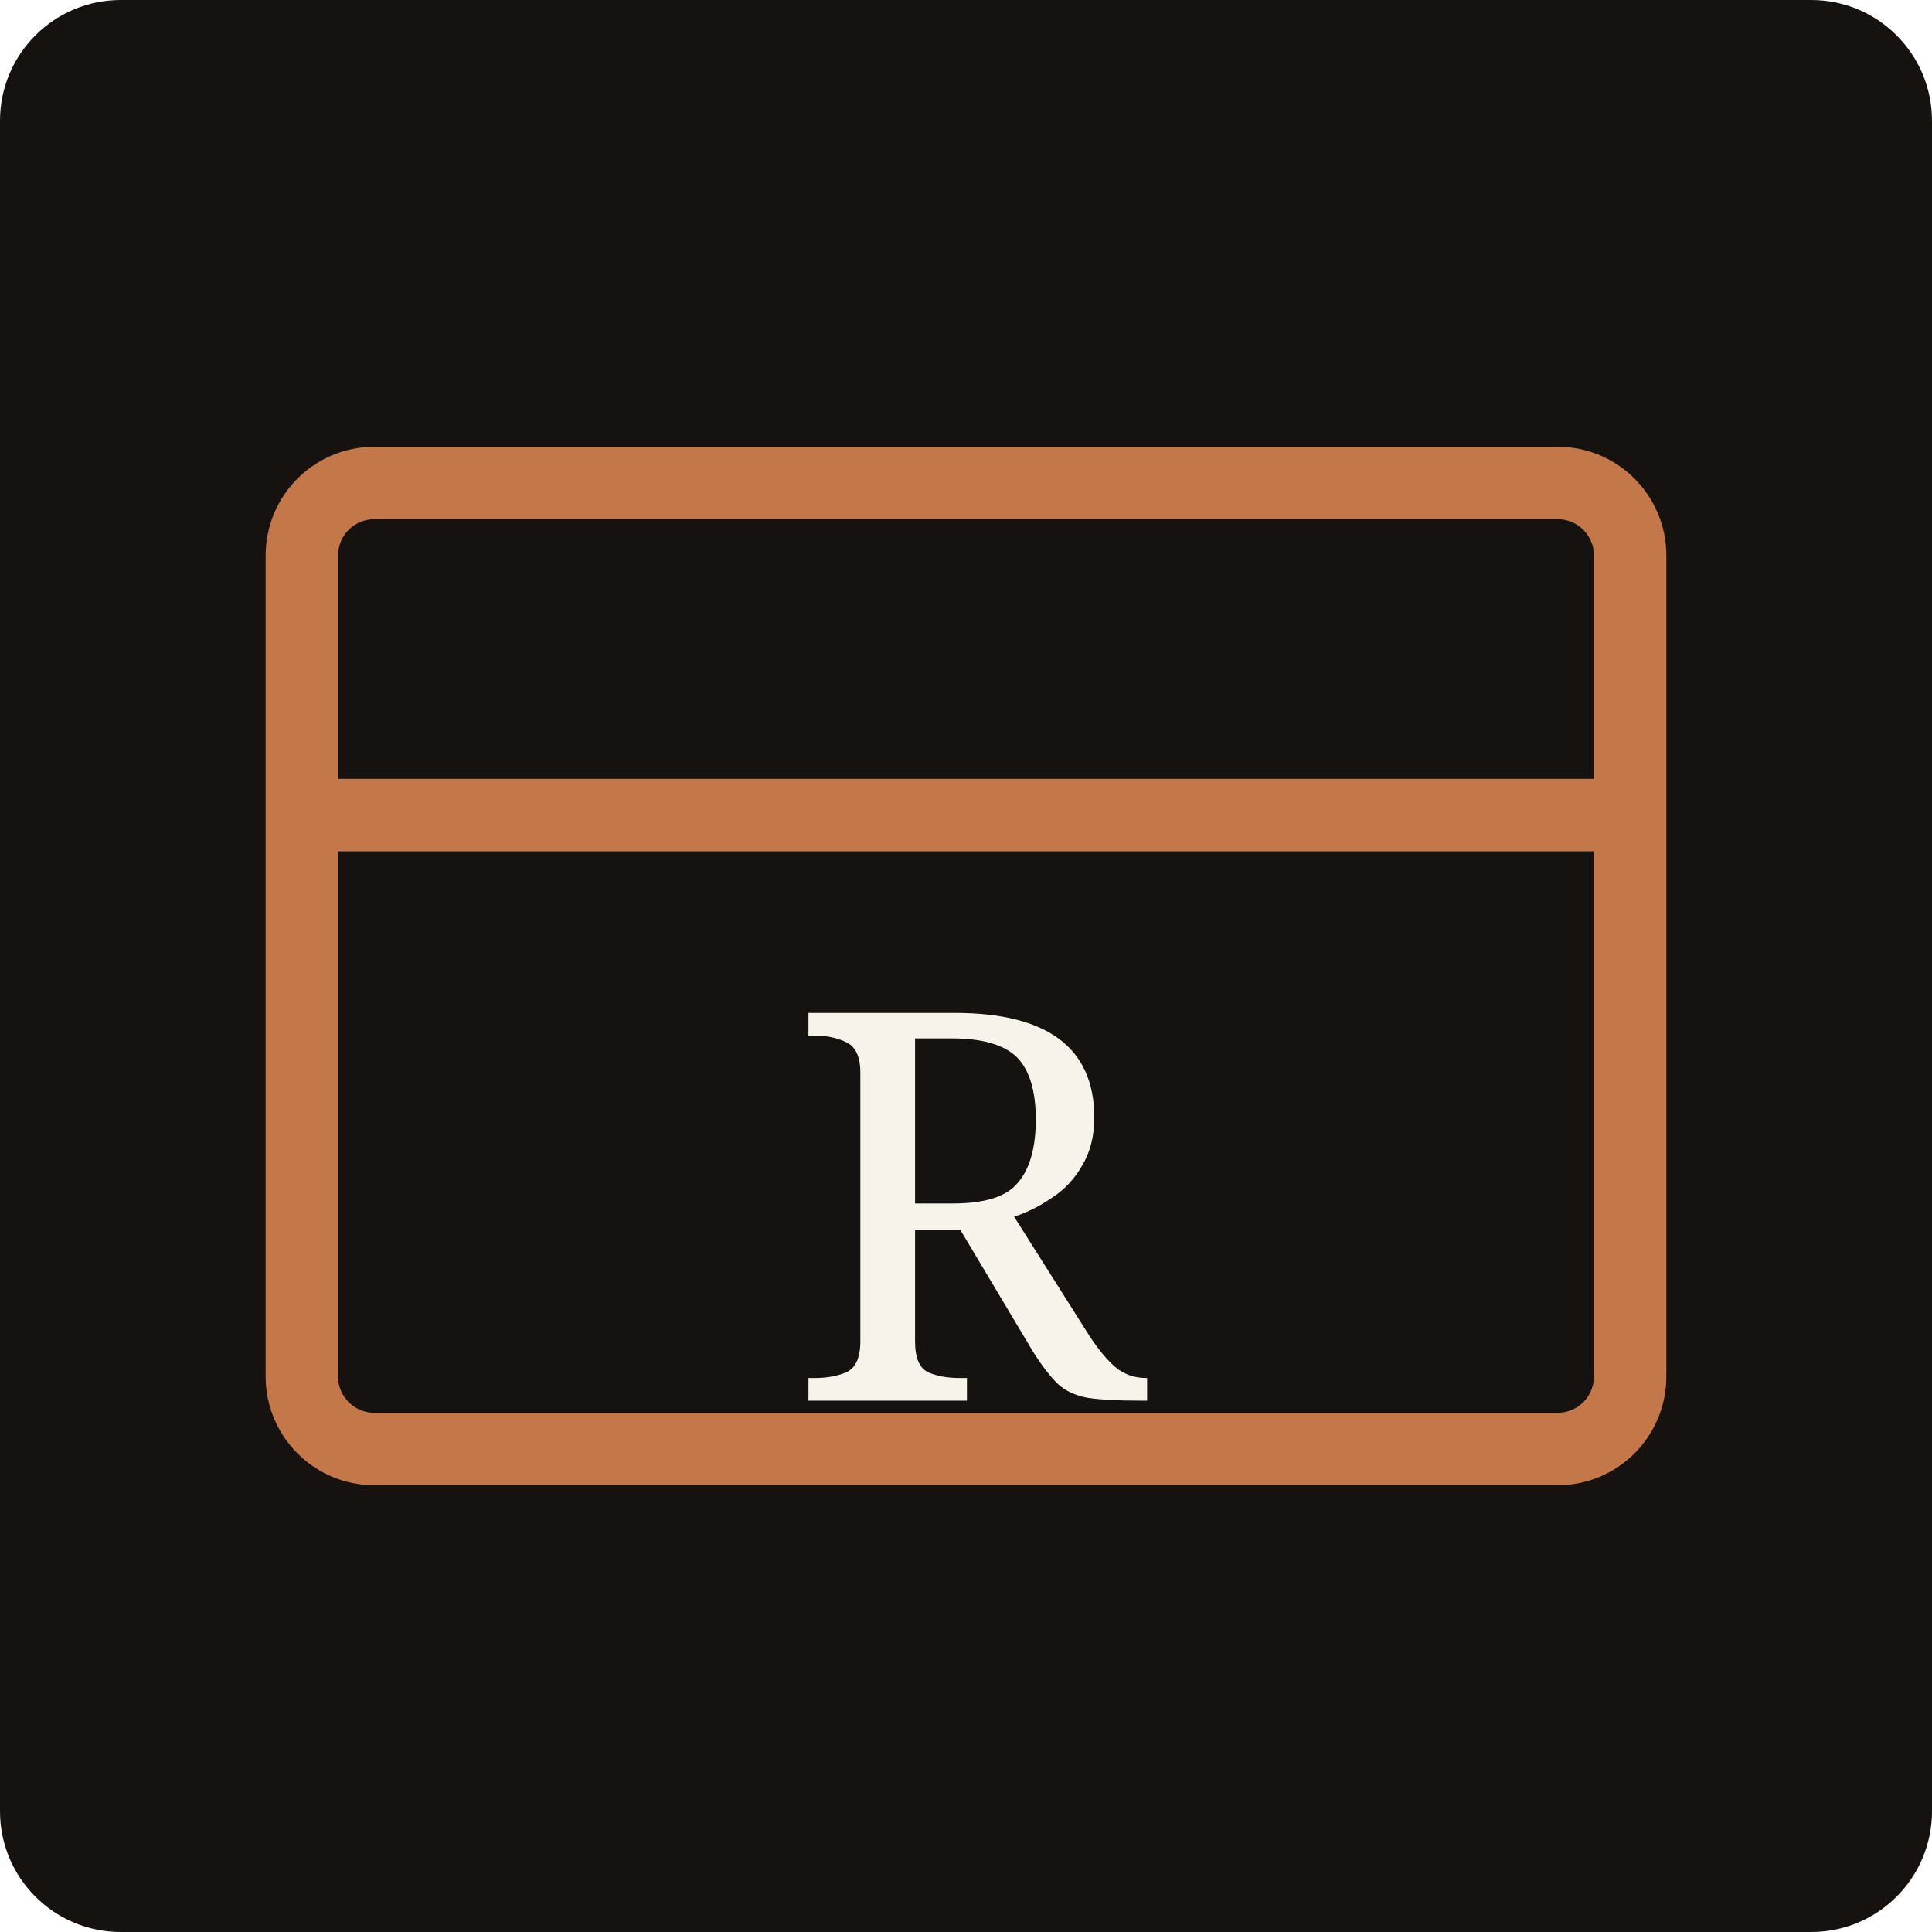
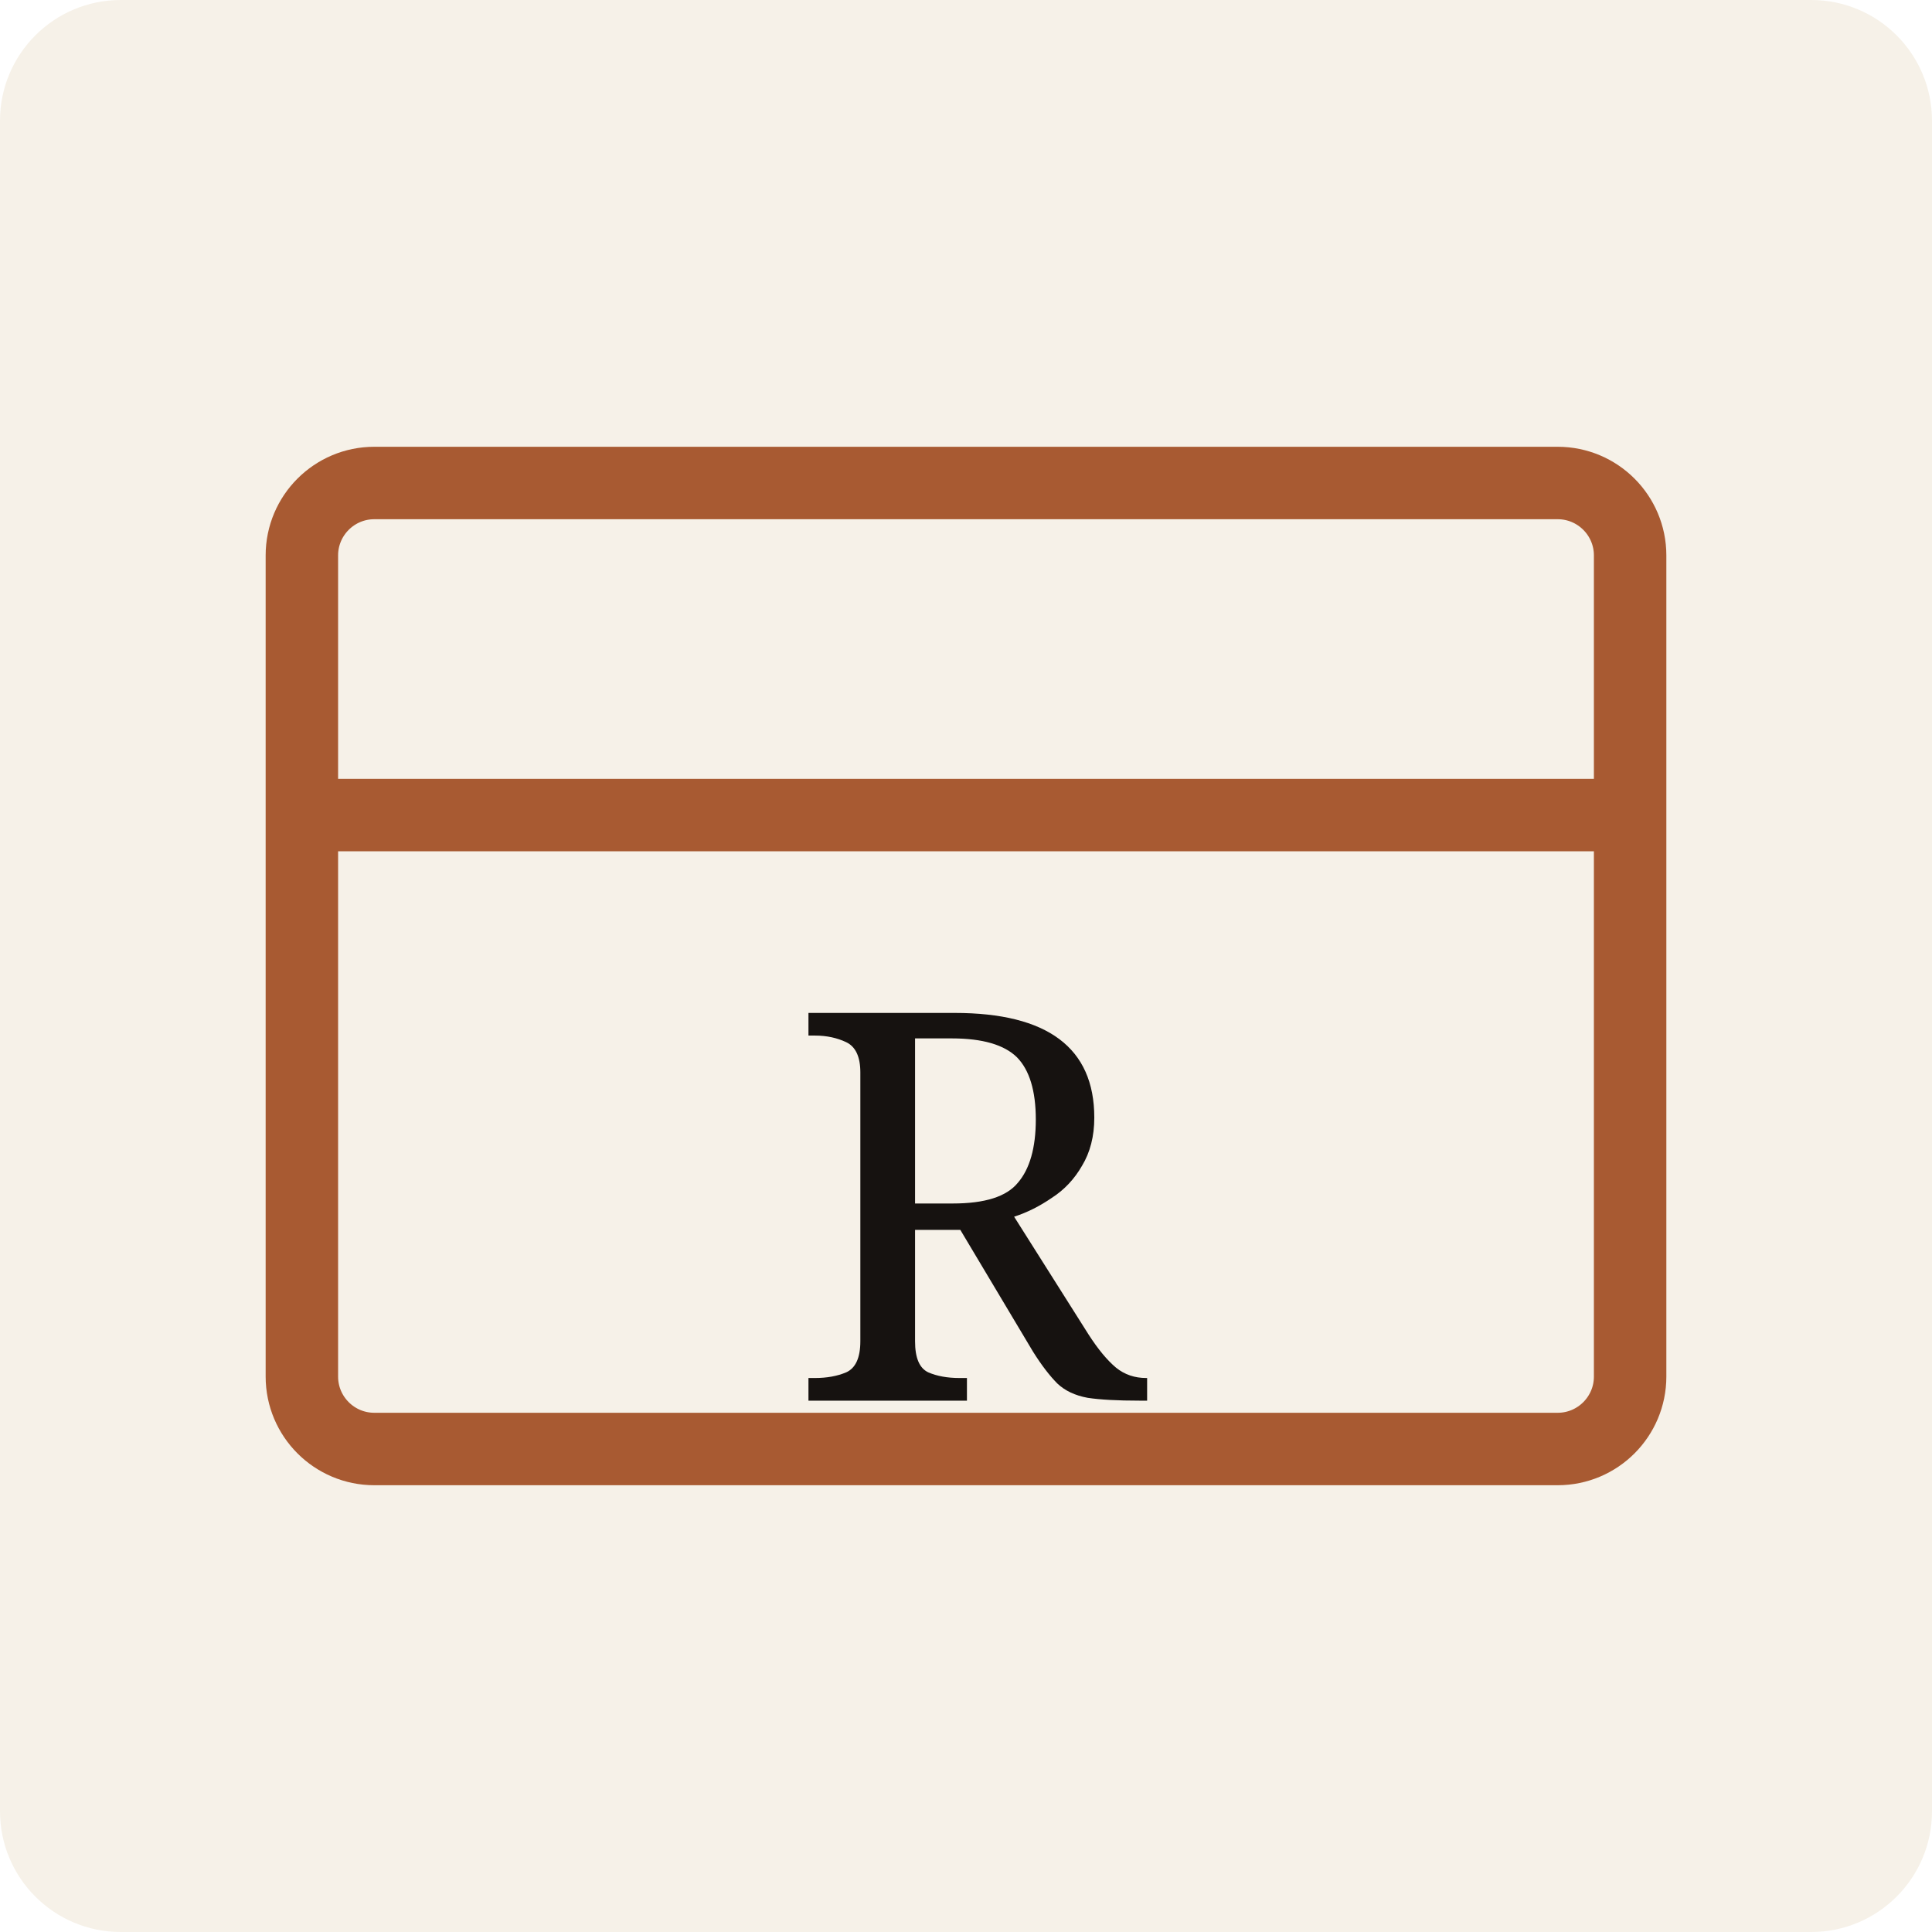
<svg xmlns="http://www.w3.org/2000/svg" viewBox="0 0 32 32">
-   <rect width="32" height="32" rx="2" fill="#161210" />
-   <rect x="5" y="8" width="22" height="16" rx="1.2" fill="none" stroke="#c4784a" stroke-width="1.2" />
-   <path d="M5 13.5h22" stroke="#c4784a" stroke-width="1.2" />
-   <text x="16" y="23.2" text-anchor="middle" font-family="Georgia,serif" font-size="9" fill="#f7f2ea">R</text>
+   <rect width="32" height="32" rx="2" fill="#f6f1e8" />
+   <rect x="5" y="8" width="22" height="16" rx="1.2" fill="none" stroke="#a85a32" stroke-width="1.2" />
+   <path d="M5 13.5h22" stroke="#a85a32" stroke-width="1.2" />
+   <text x="16" y="23.2" text-anchor="middle" font-family="Georgia,serif" font-size="9" fill="#161210">R</text>
</svg>
